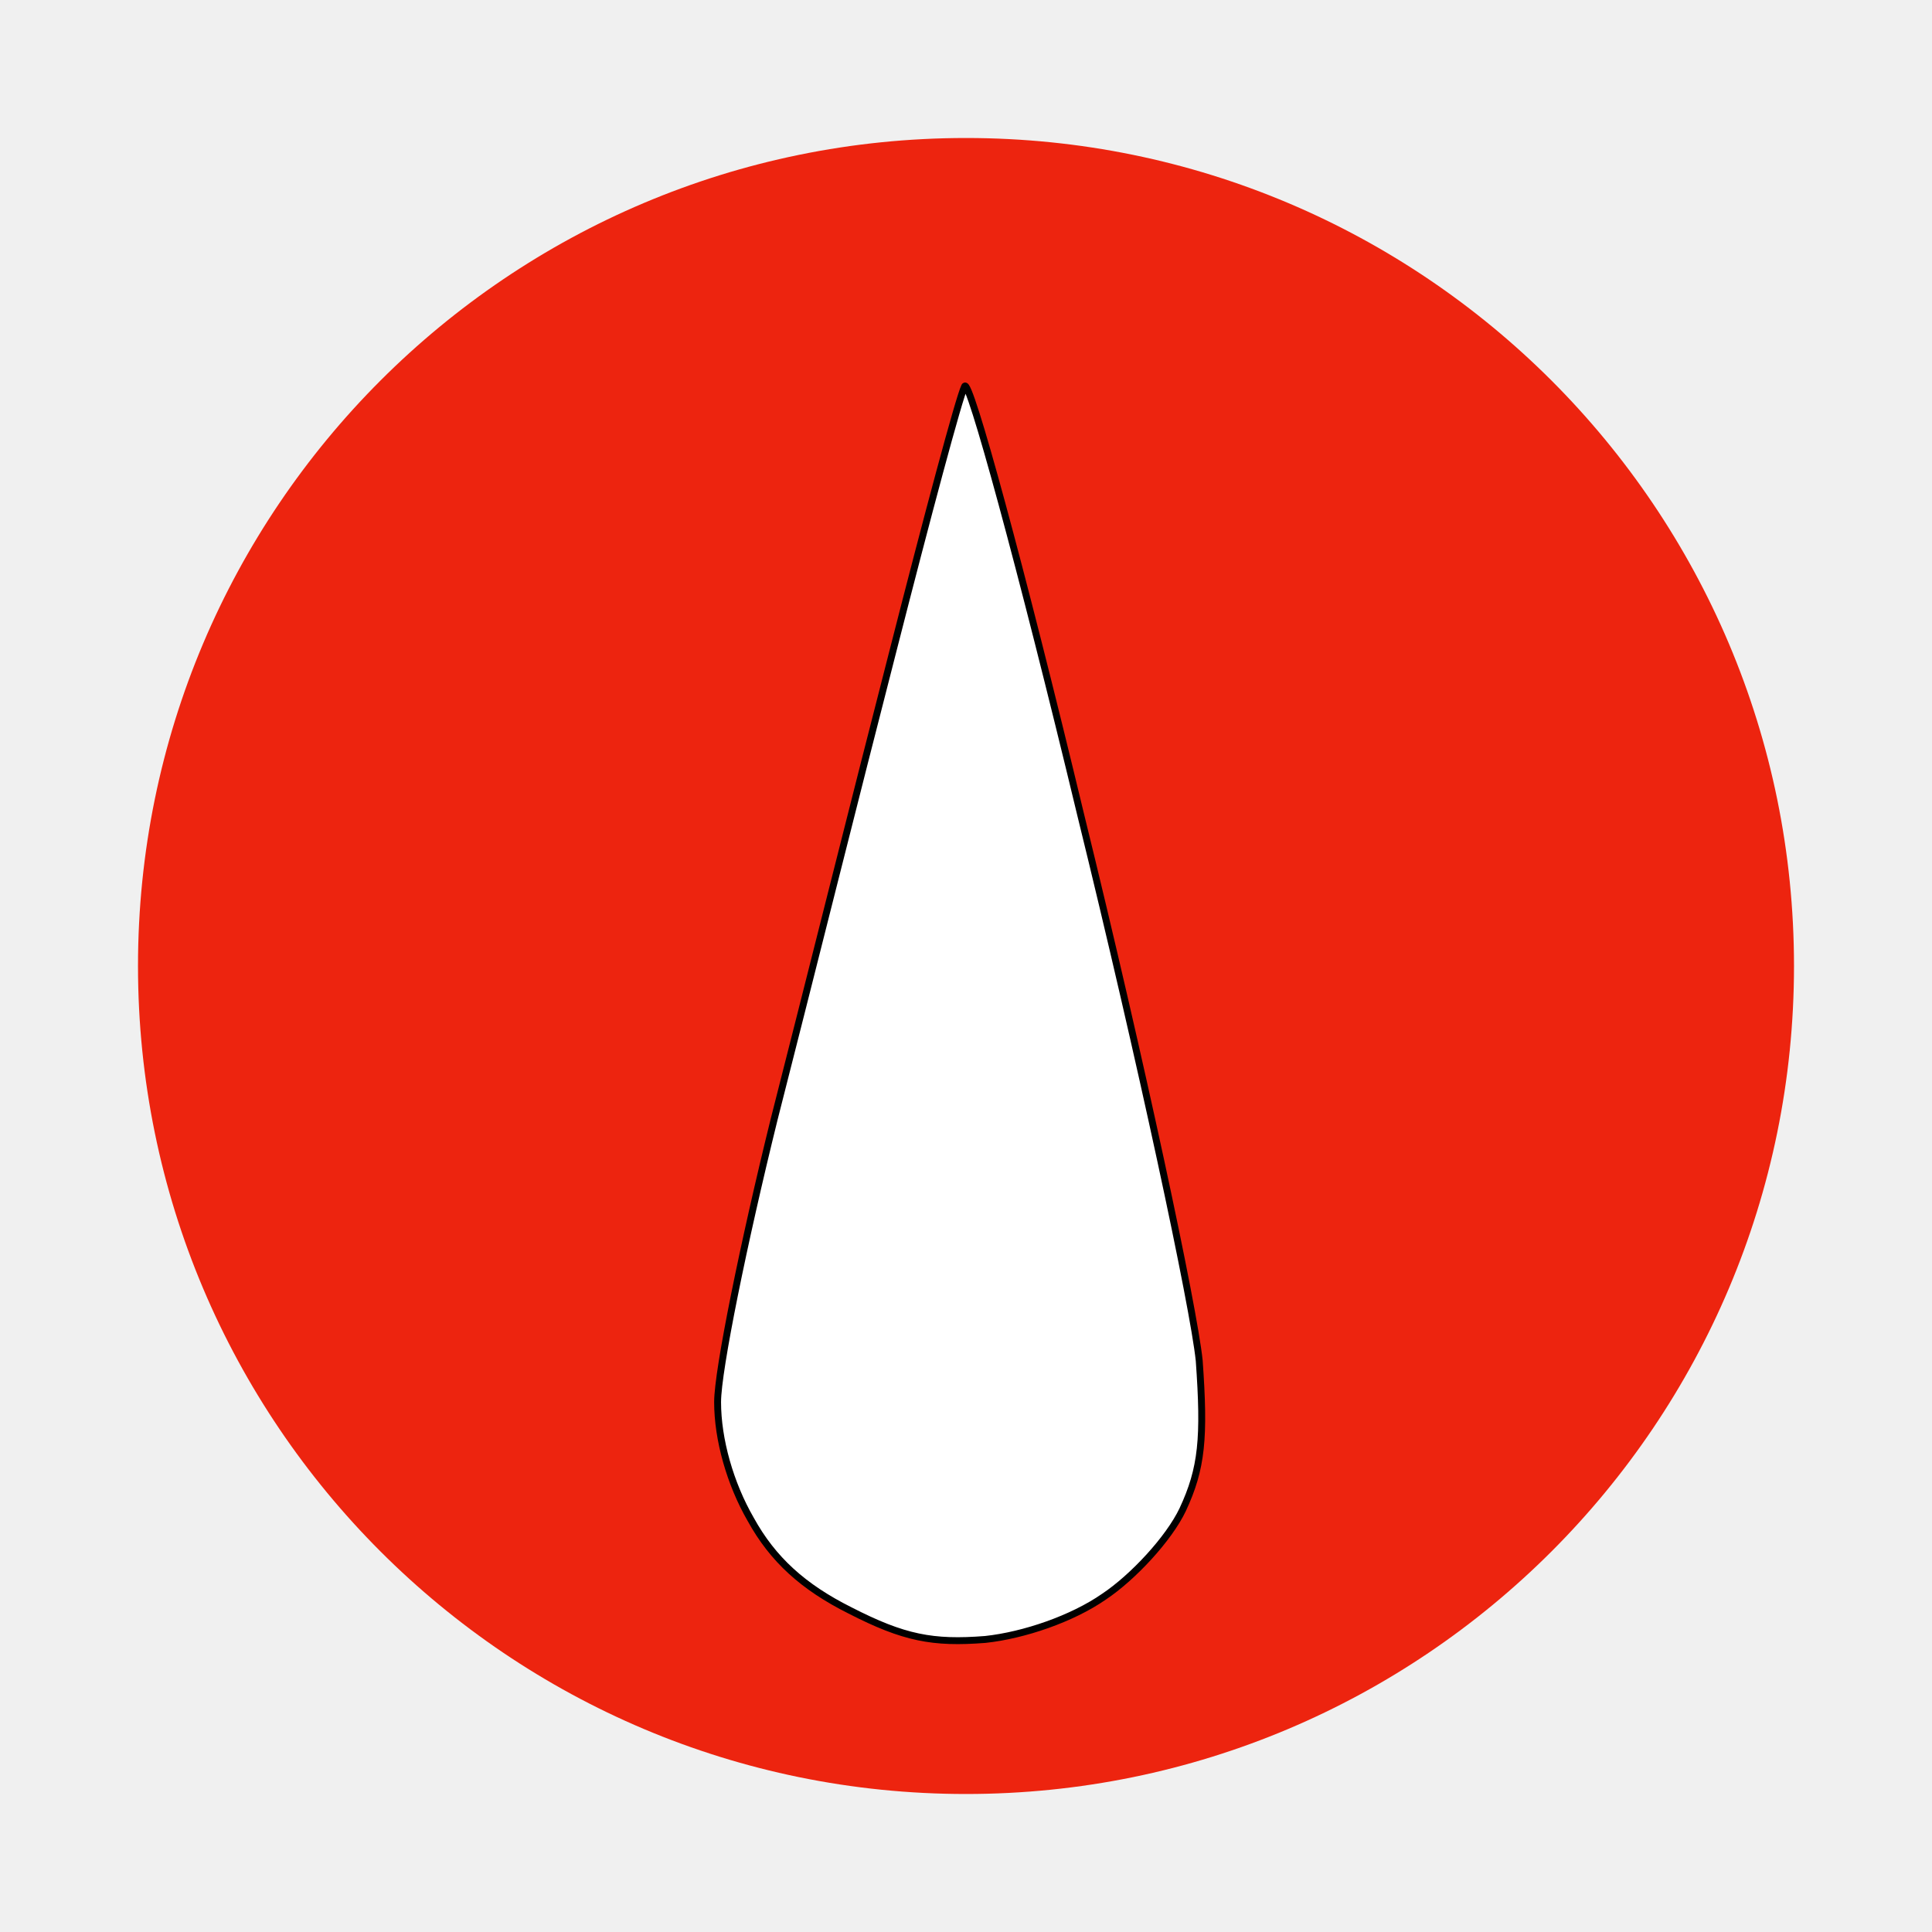
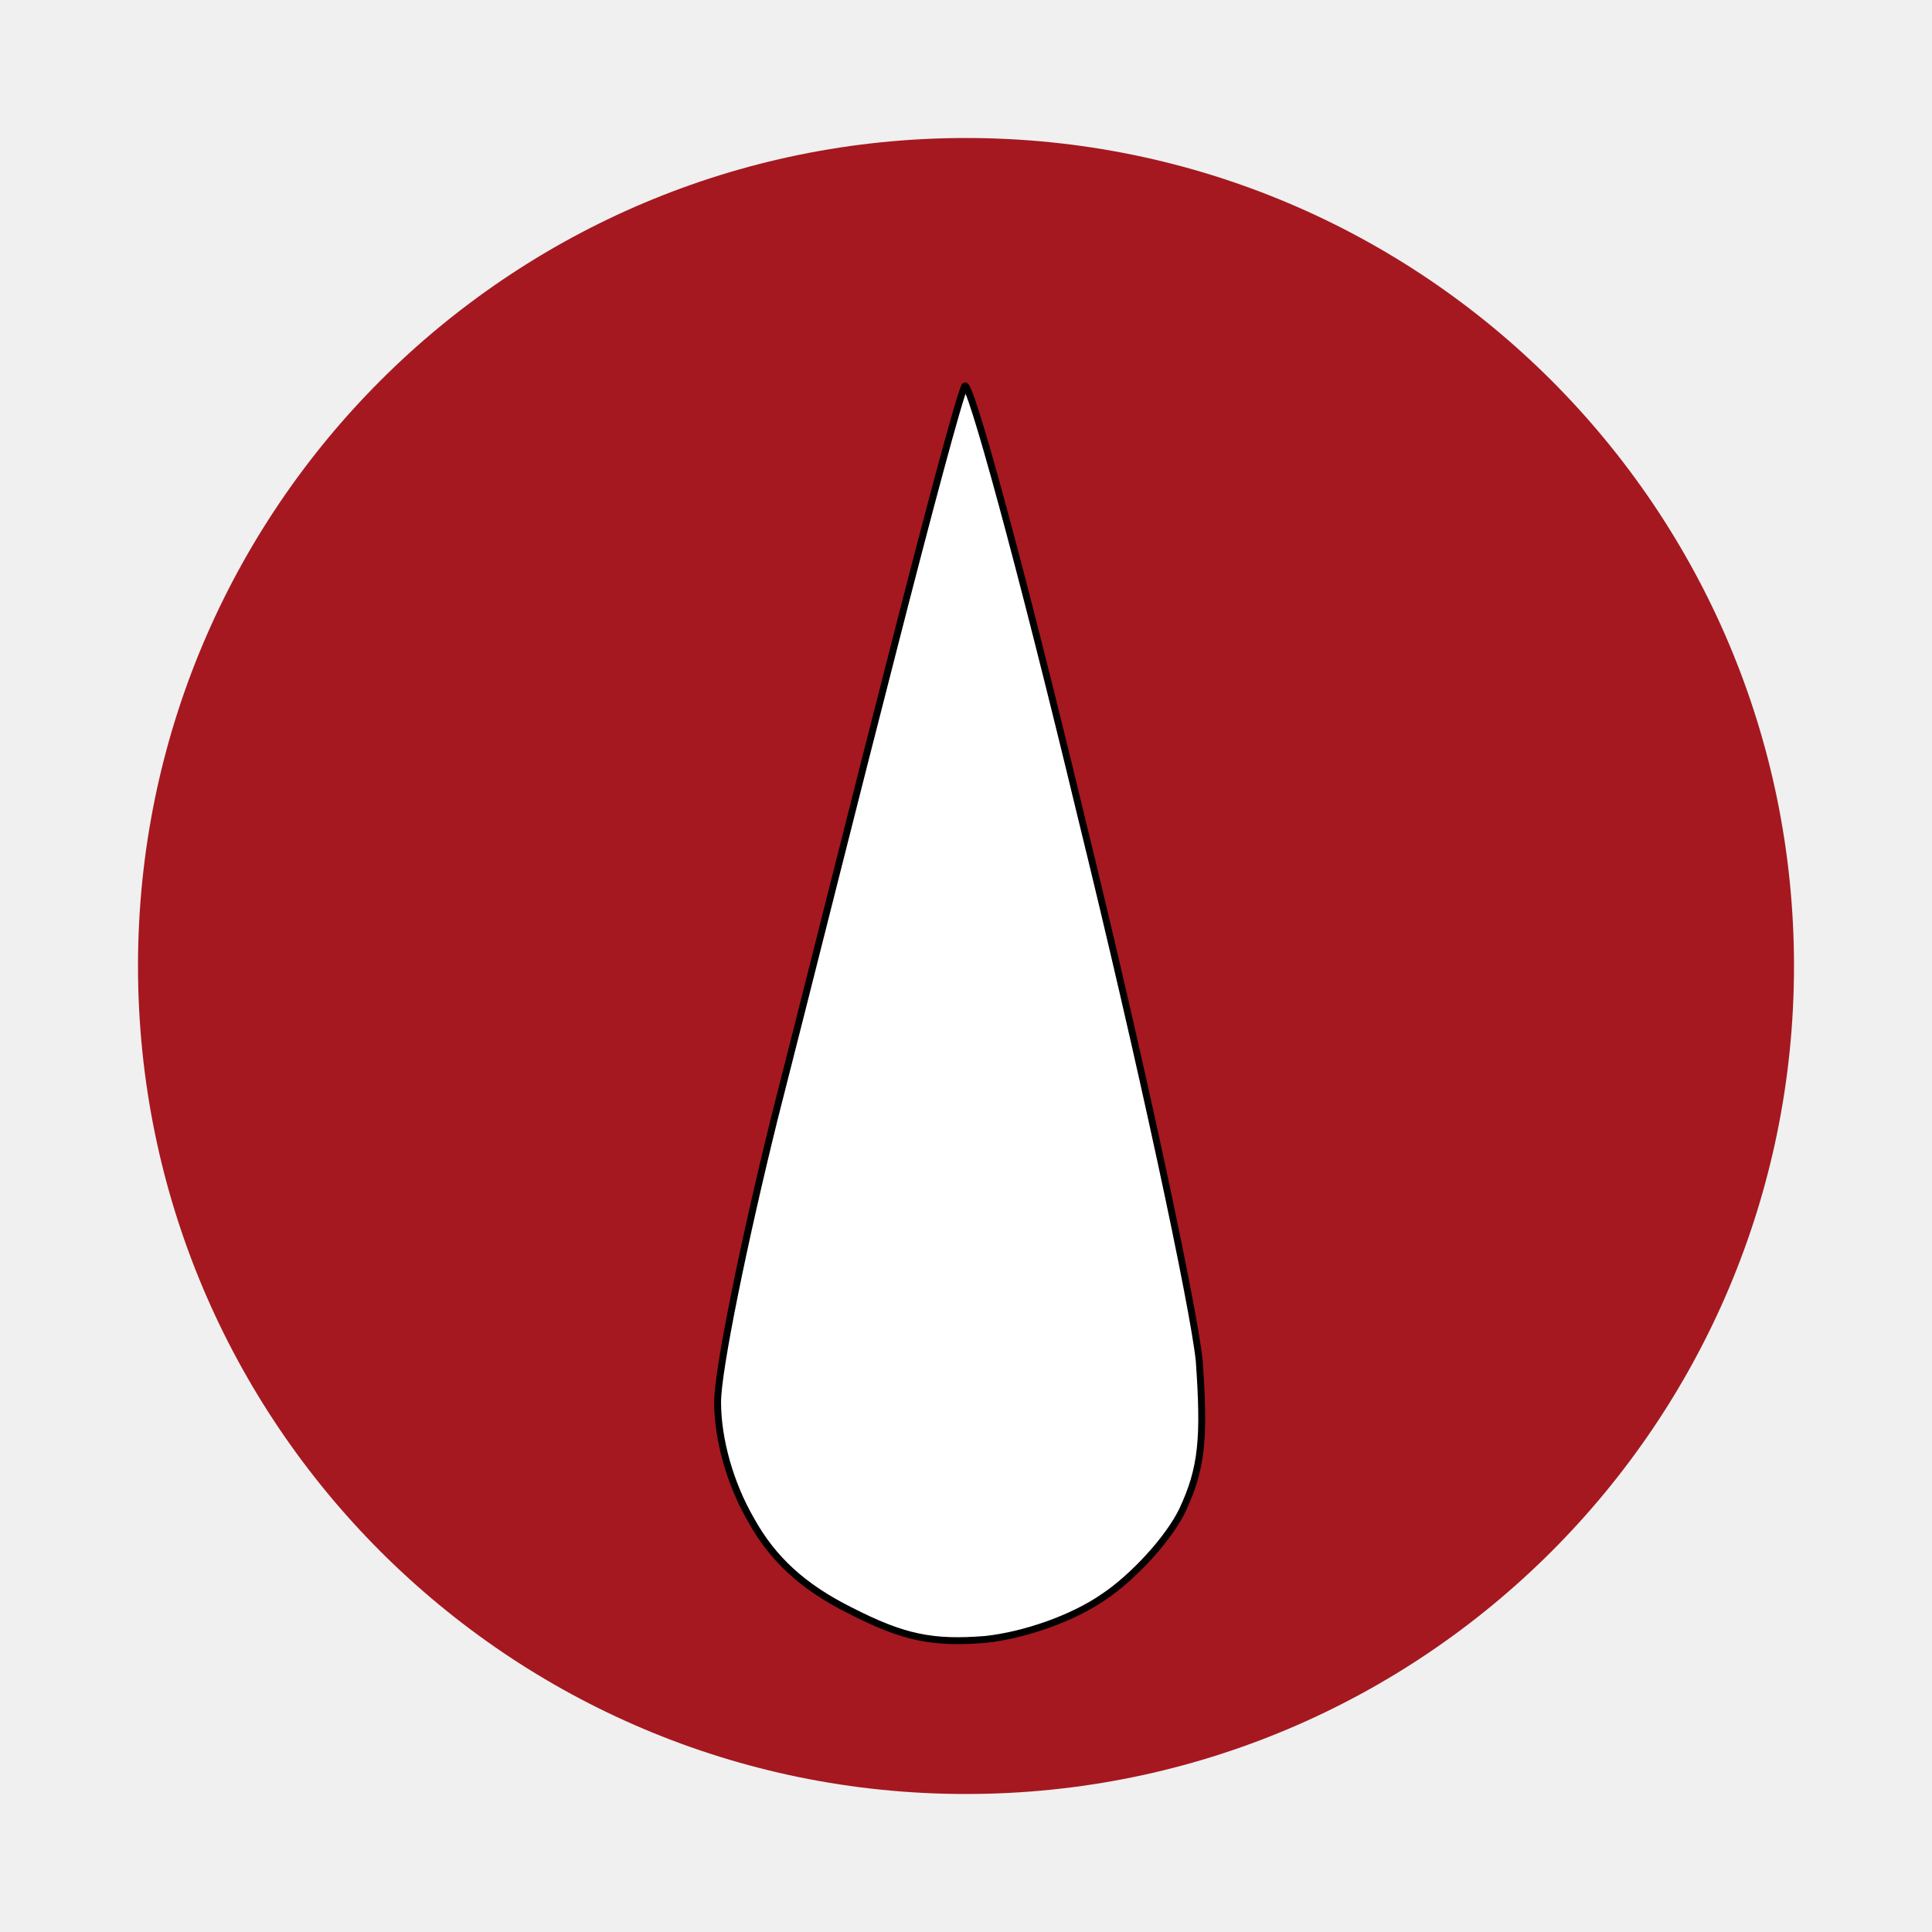
<svg xmlns="http://www.w3.org/2000/svg" version="1.0" width="140pt" height="140pt" viewBox="0 0 140 140" preserveAspectRatio="xMidYMid meet" id="svg12">
  <g transform="translate(0,140) scale(0.1,-0.1)" stroke="none" id="g10">
-     <circle cx="700" cy="700" r="600" fill="#ed240f" />
+     <circle cx="700" cy="700" r="600" fill="#A51820" />
    <path fill="#FFFFFF" stroke="#000000" stroke-width="5" transform="translate(22)" d="M677 1120 c-4 -8 -27 -94 -52 -192 -25 -97 -63 -249 -86 -339 -22 -89 -41 -182 -41 -205 0 -27 9 -59 24 -85 16 -29 38 -49 72 -66 39 -20 60 -24 98 -21 28 3 63 15 86 31 21 14 47 42 57 63 14 30 16 52 12 108 -4 39 -42 217 -86 396 -43 179 -81 318 -84 310z" id="path6" />
  </g>
</svg>
